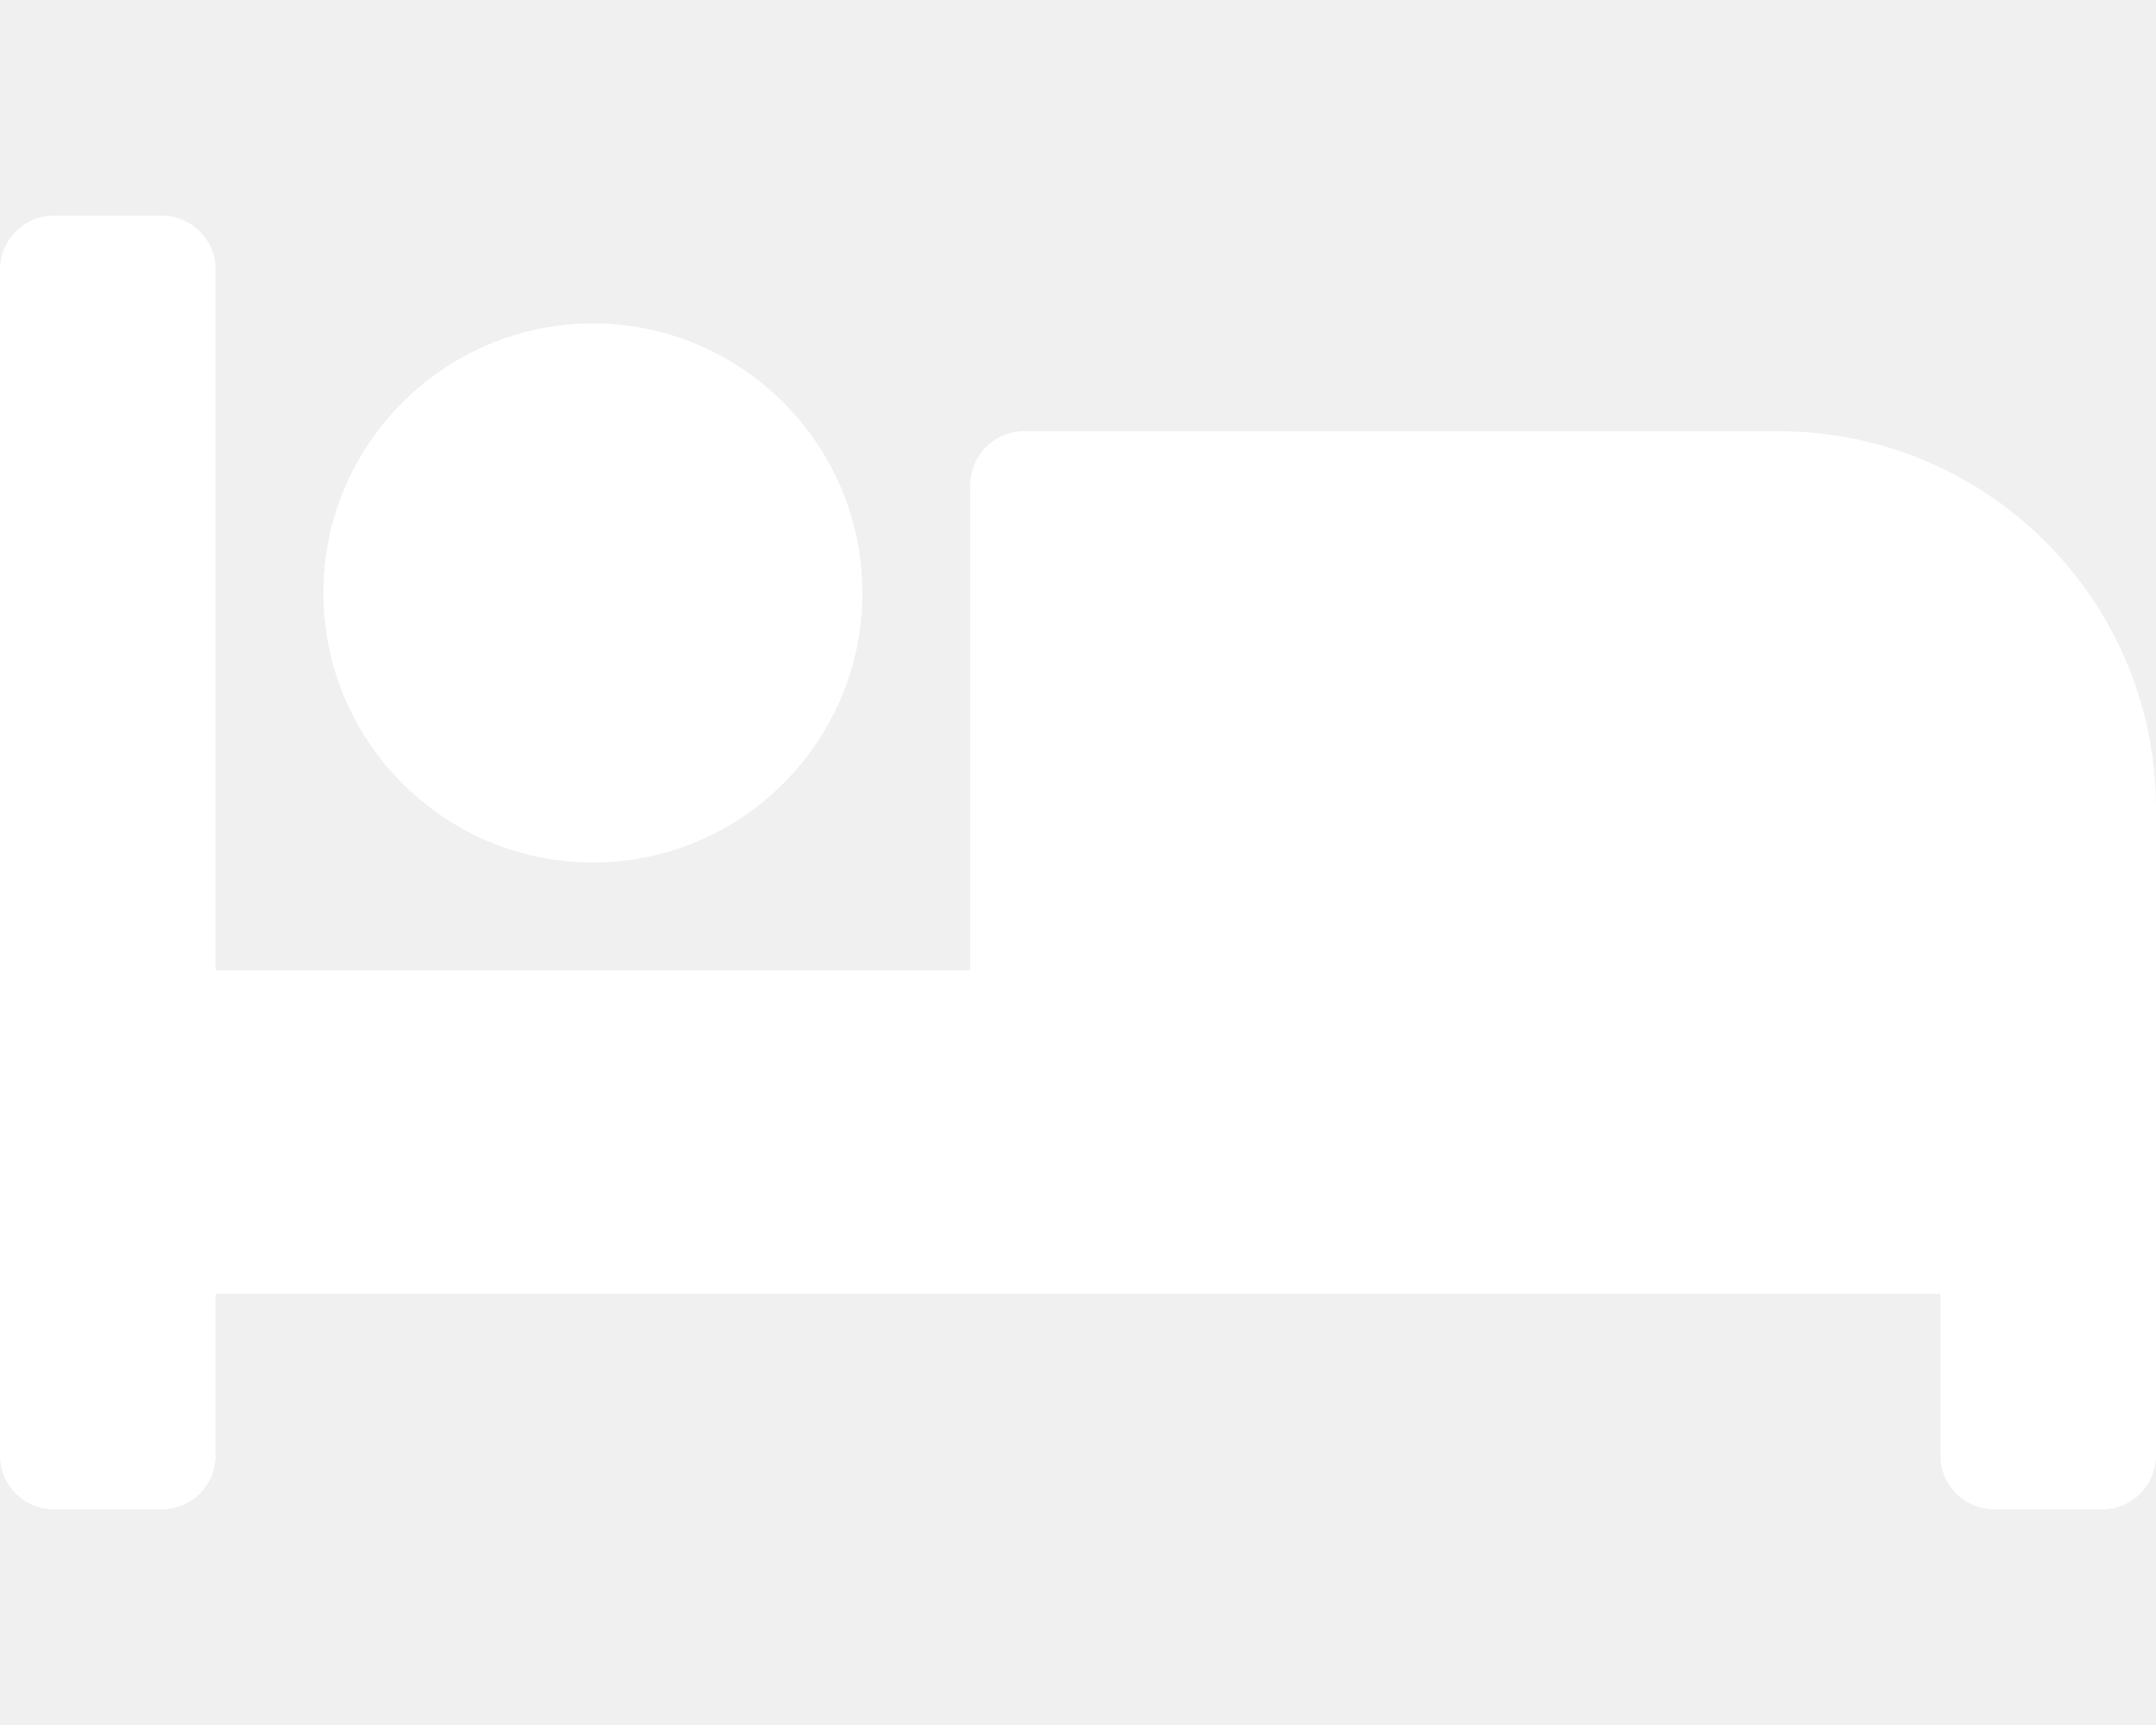
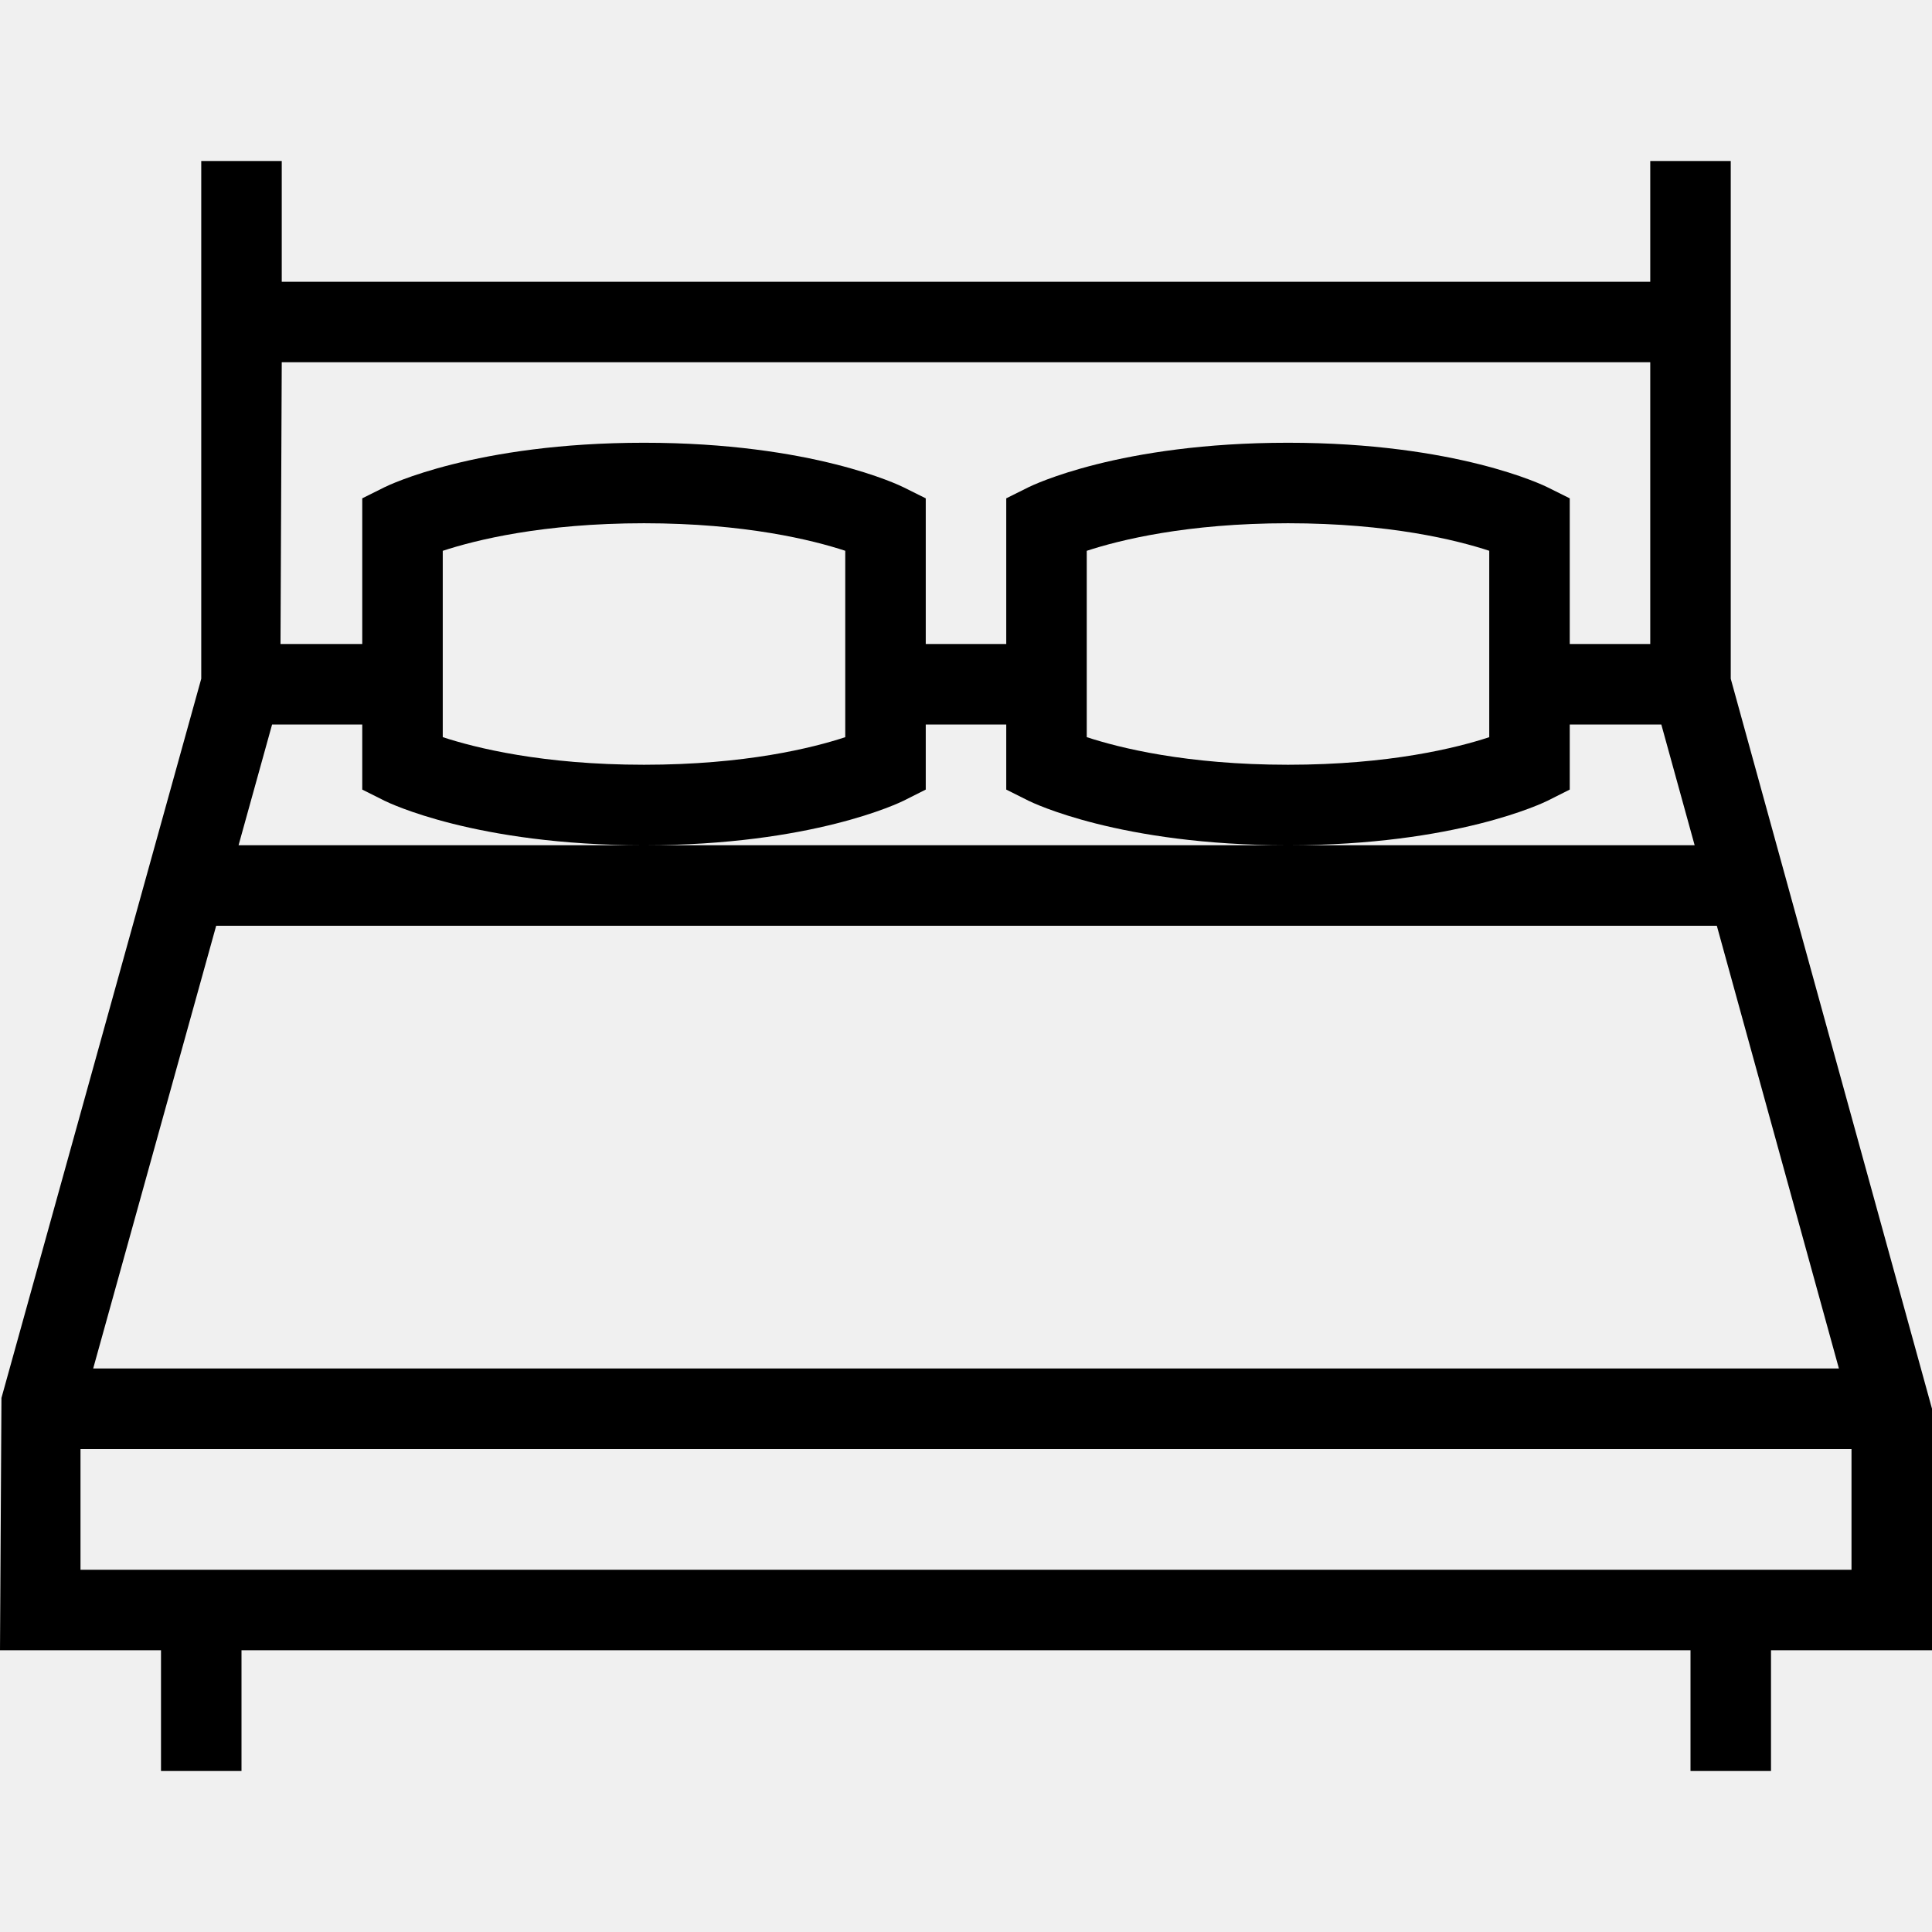
- <svg xmlns="http://www.w3.org/2000/svg" aria-hidden="true" focusable="false" data-prefix="fas" data-icon="bed" class="svg-inline--fa fa-bed fa-w-20" role="img" viewBox="0 0 640 512">
-   <path fill="white" d="M176 256c44.11 0 80-35.89 80-80s-35.89-80-80-80-80 35.89-80 80 35.89 80 80 80zm352-128H304c-8.84 0-16 7.16-16 16v144H64V80c0-8.84-7.16-16-16-16H16C7.16 64 0 71.16 0 80v352c0 8.84 7.16 16 16 16h32c8.84 0 16-7.16 16-16v-48h512v48c0 8.84 7.16 16 16 16h32c8.84 0 16-7.16 16-16V240c0-61.86-50.14-112-112-112z" />
+ <svg xmlns="http://www.w3.org/2000/svg" xmlns:xlink="http://www.w3.org/1999/xlink" viewBox="0 0 48 48">
+   <defs>
+     <path fill="#000000" id="i-430" d="M43,16.863V8V7V4h-2v3H7V4H5v3v1v8.863L0.036,34.732L0,41h4v3h2v-3h36v3h2v-3h4v-6L43,16.863z M7,9h34v7h-2v-3.619 l-0.553-0.275C38.357,12.061,36.188,11,32,11s-6.355,1.061-6.447,1.105L25,12.381V16h-2v-3.619l-0.553-0.275 C22.356,12.061,20.188,11,16,11s-6.356,1.061-6.447,1.105L9,12.381V16H6.969L7,9z M37,13.684v4.631C36.195,18.58,34.521,19,32,19 s-4.197-0.422-5-0.686v-4.629C27.807,13.42,29.48,13,32,13C34.523,13,36.197,13.42,37,13.684z M21,13.684v4.631 C20.194,18.58,18.521,19,16,19c-2.522,0-4.196-0.422-5-0.686v-4.629C11.806,13.42,13.479,13,16,13C18.522,13,20.196,13.42,21,13.684 z M6.76,18H9v1.617l0.553,0.277C9.644,19.939,11.812,21,16,21s6.356-1.061,6.447-1.105L23,19.617V18h2v1.617l0.553,0.277 C25.645,19.939,27.813,21,32,21s6.357-1.061,6.447-1.105L39,19.617V18h2.275l0.828,3H32H16H5.927L6.76,18z M5.371,23h37.283 l3.033,11H2.315L5.371,23z M46,39H2v-3h44V39z" />
+   </defs>
+   <use x="0" y="0" xlink:href="#i-430" />
</svg>
